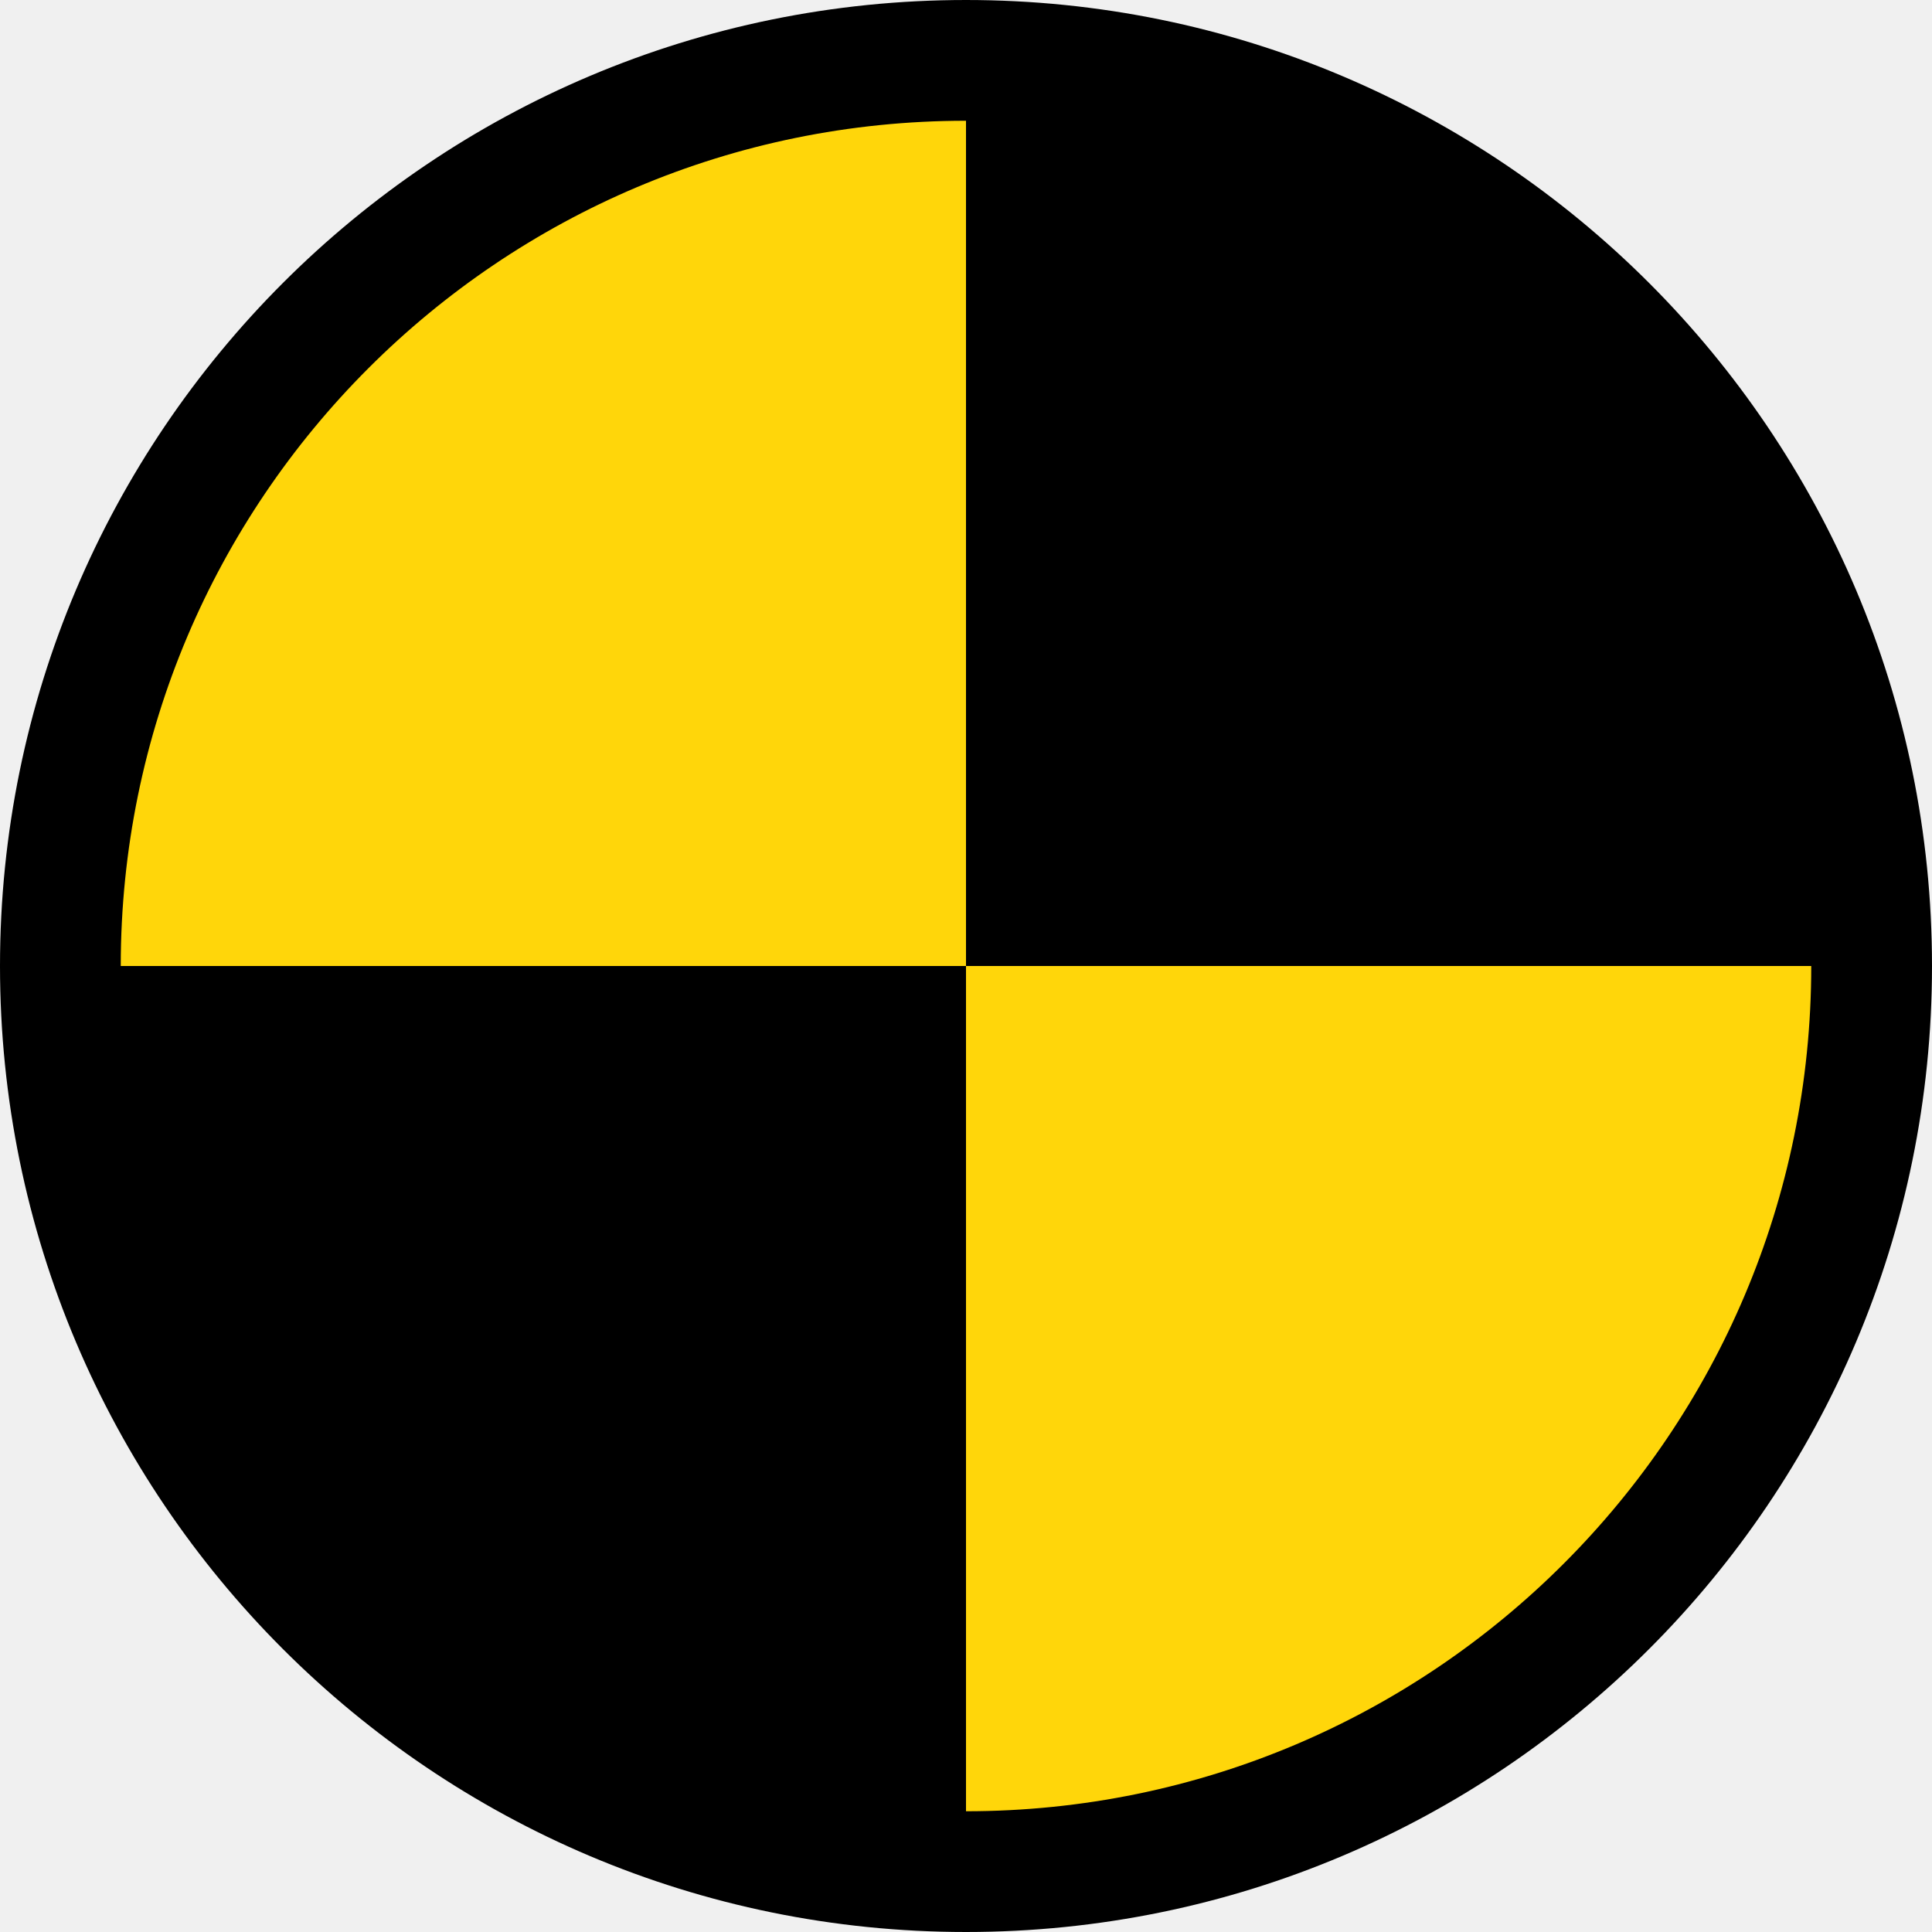
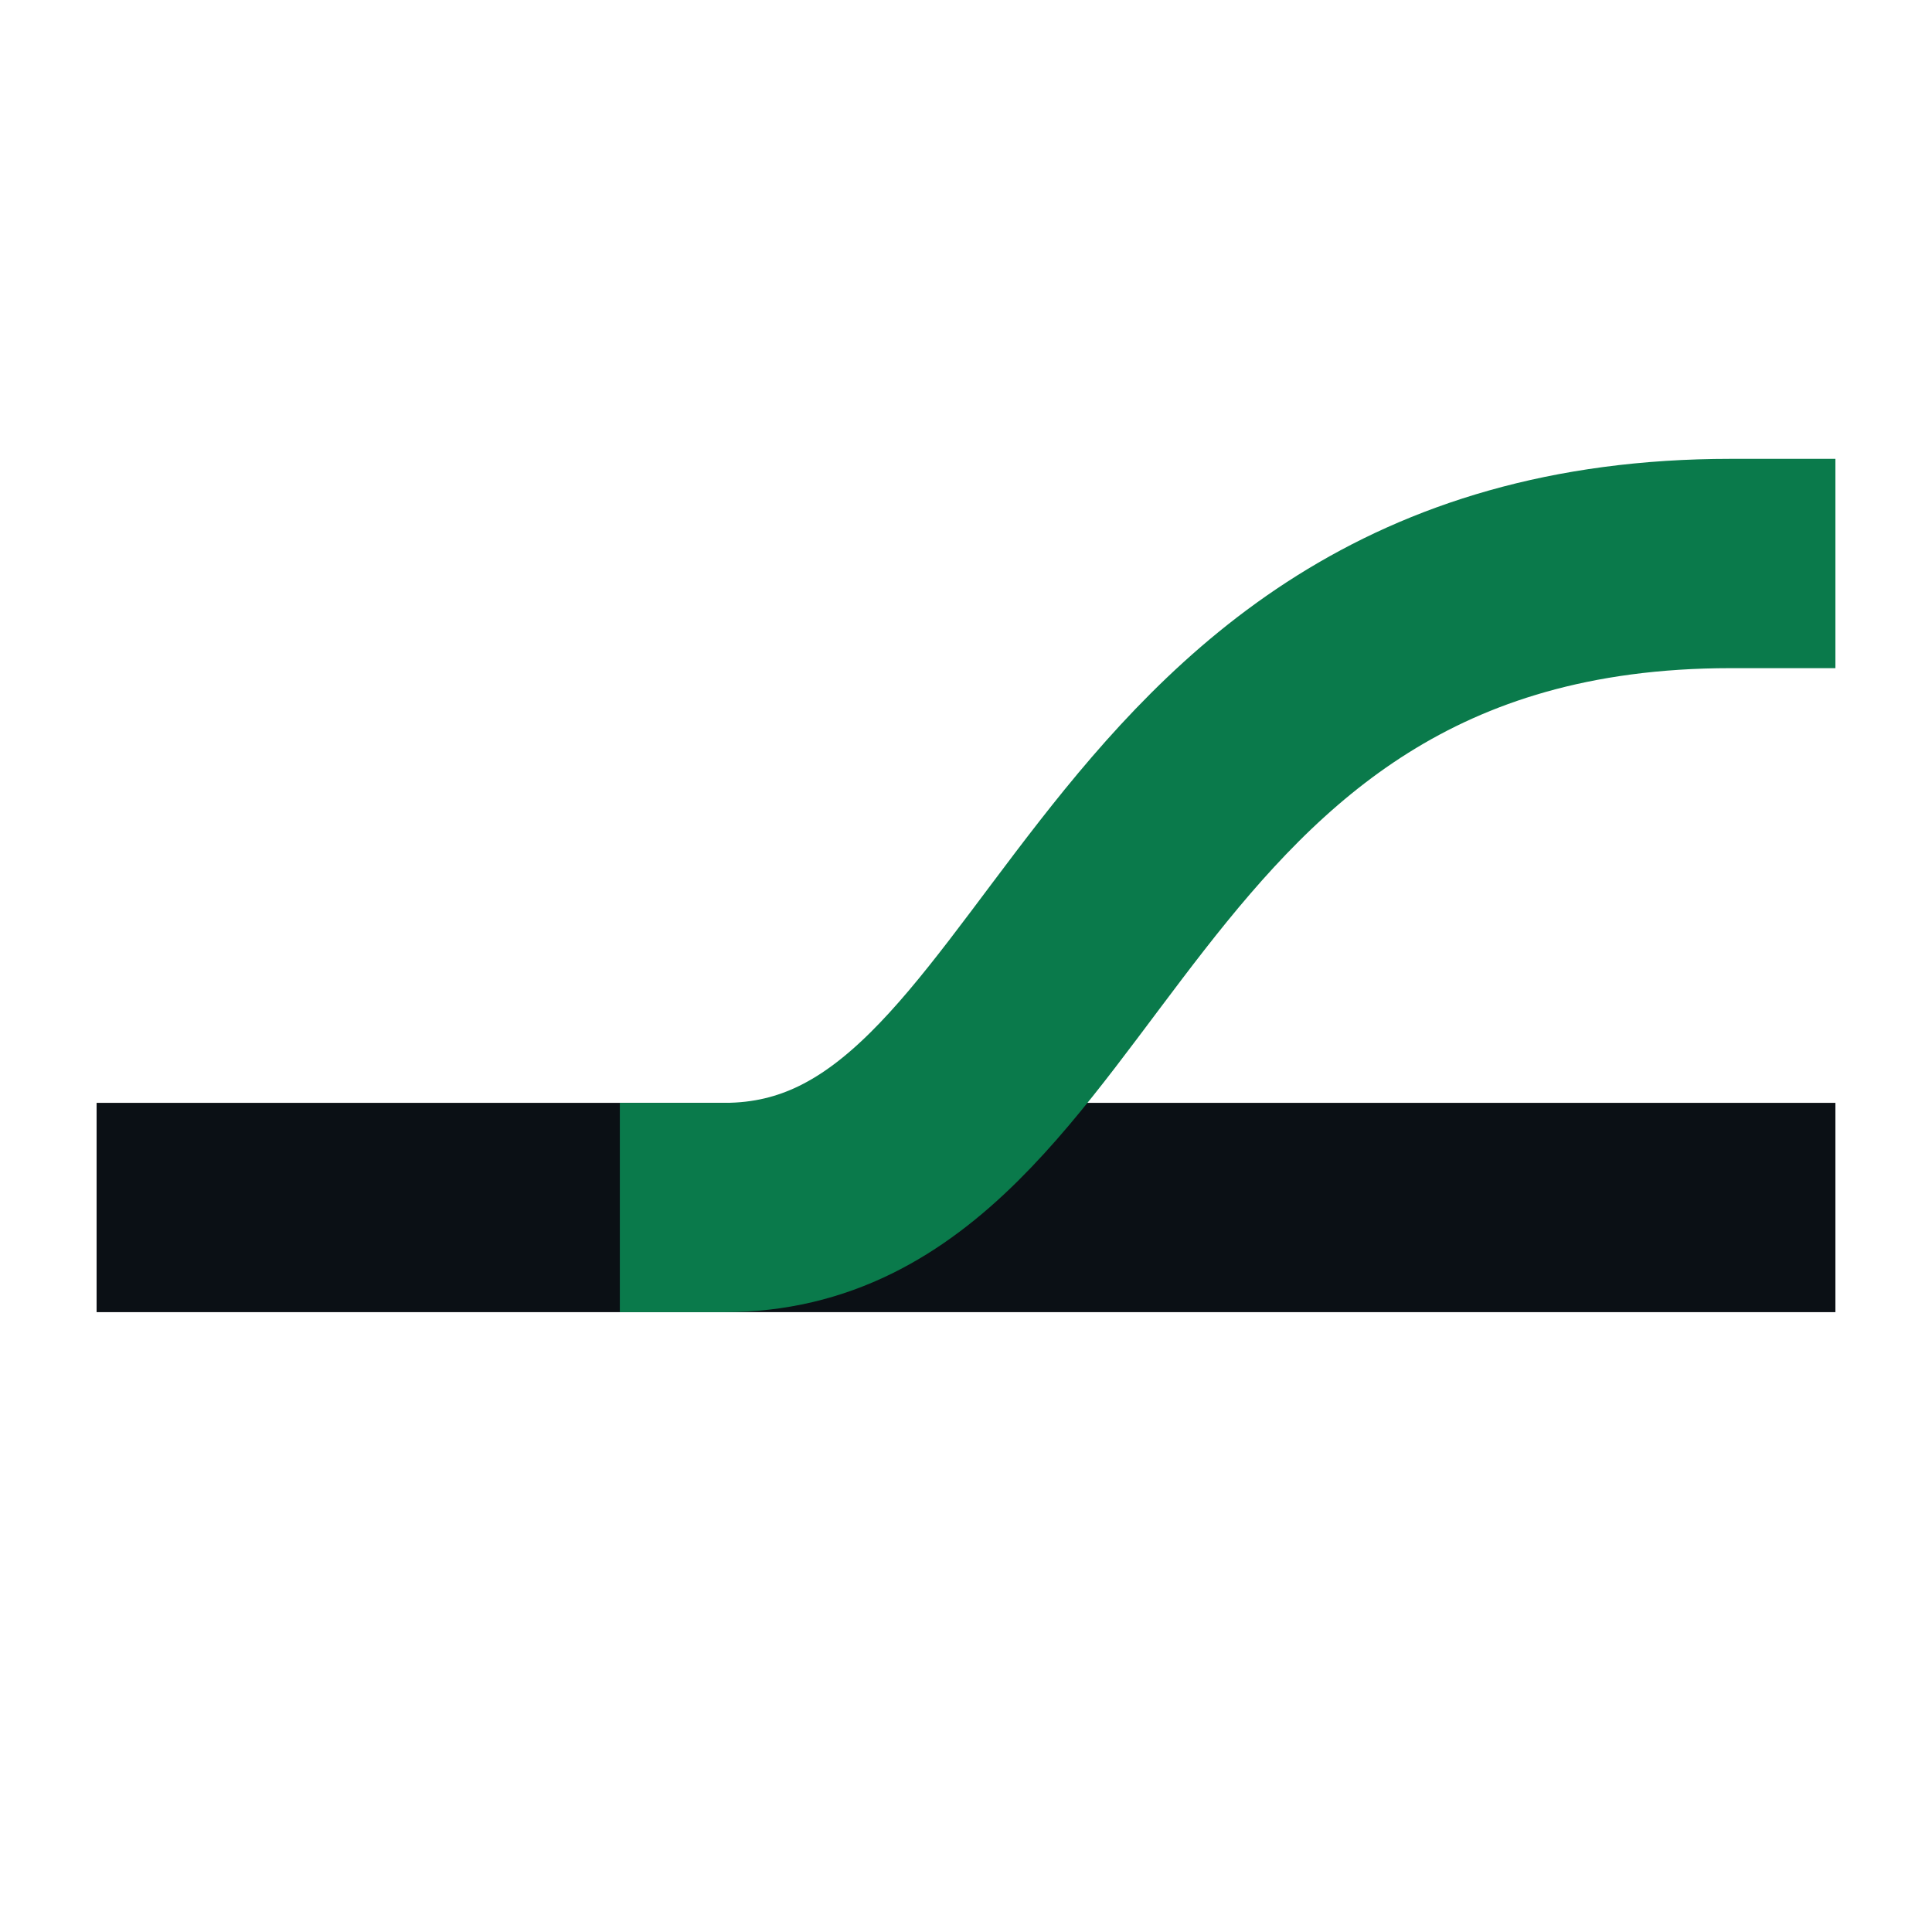
- <svg xmlns="http://www.w3.org/2000/svg" viewBox="0 0 32 32">
-   <path d="M16 16V1A15 15 0 0 0 1 16Z" fill="#FFD60A" />
-   <path d="M16 16h15A15 15 0 0 0 16 1Z" fill="#000" />
-   <path d="M16 16v15A15 15 0 0 0 31 16Z" fill="#FFD60A" />
-   <path d="M16 16H1a15 15 0 0 0 15 15Z" fill="#000" />
-   <circle cx="16" cy="16" r="15" fill="none" stroke="#000" stroke-width="2" />
+ <svg xmlns="http://www.w3.org/2000/svg" viewBox="0 0 24 24" fill="none" stroke-width="2.6" stroke-linecap="square">
+   <rect width="24" height="24" fill="#fff" />
+   <path d="M2.5 15H21.5" stroke="#0B1015" />
+   <path d="M9 15C13.5 15 13.5 7 21.5 7" stroke="#0A7A4B" />
</svg>
